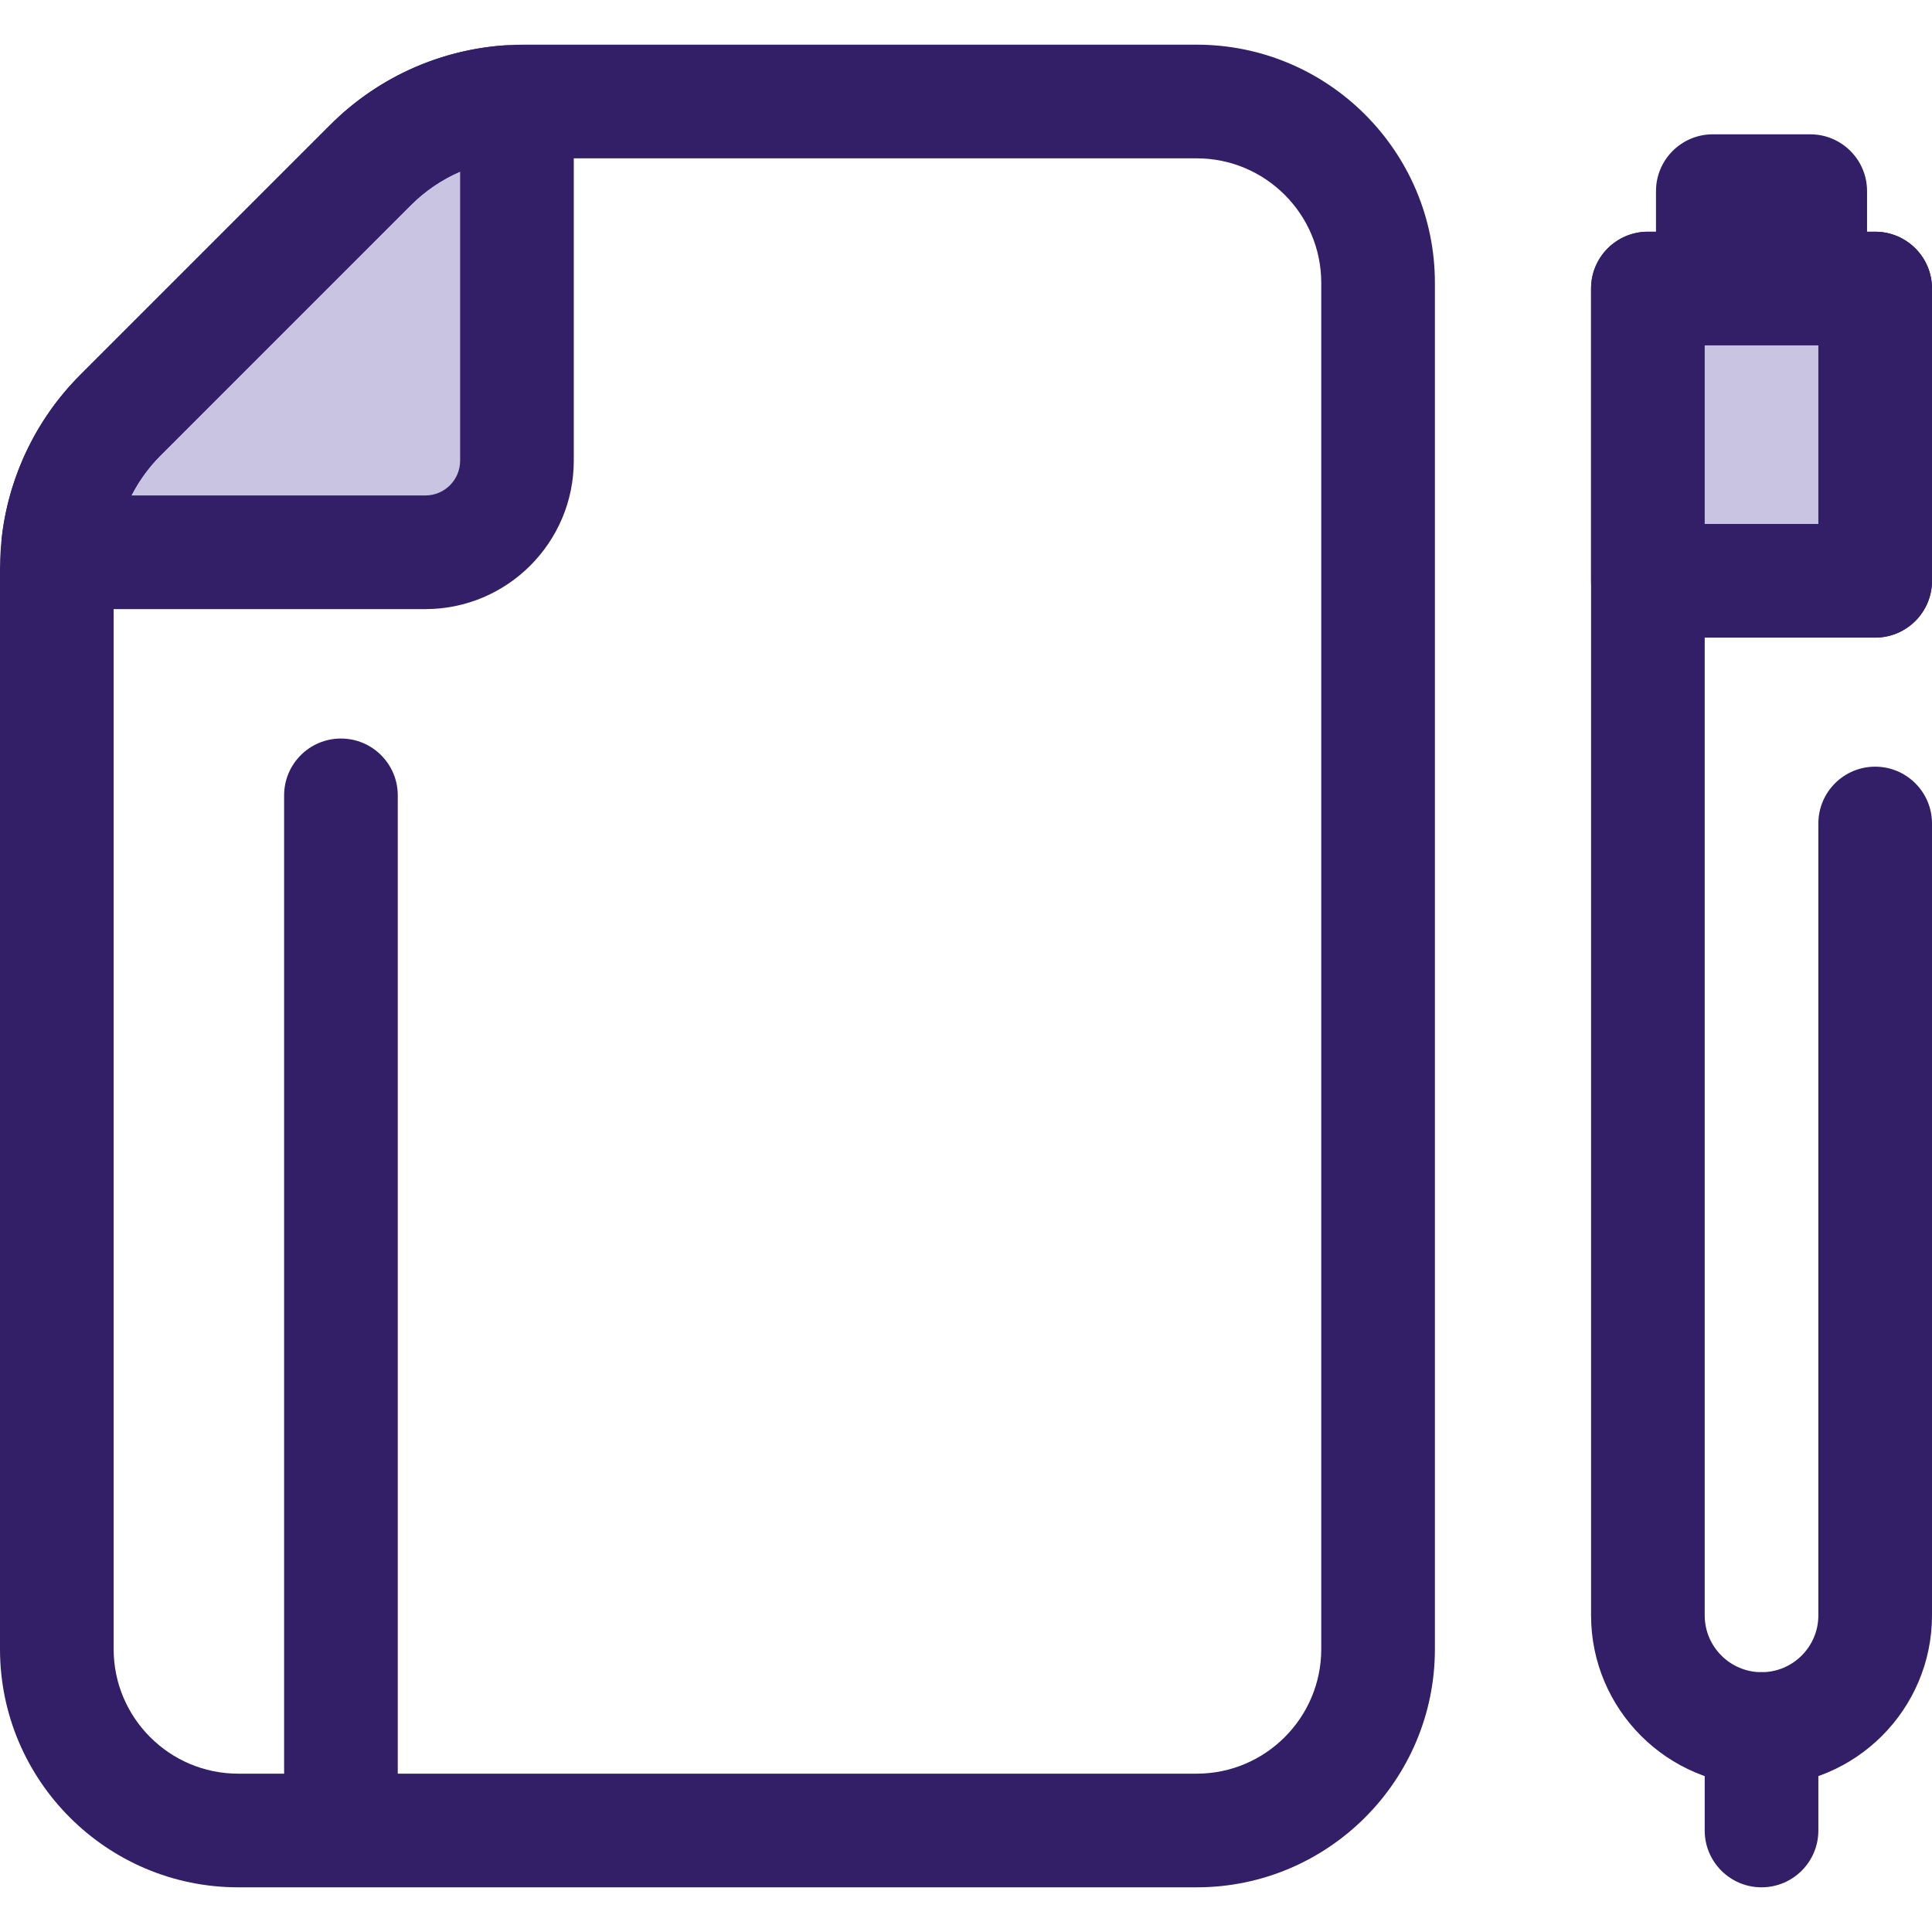
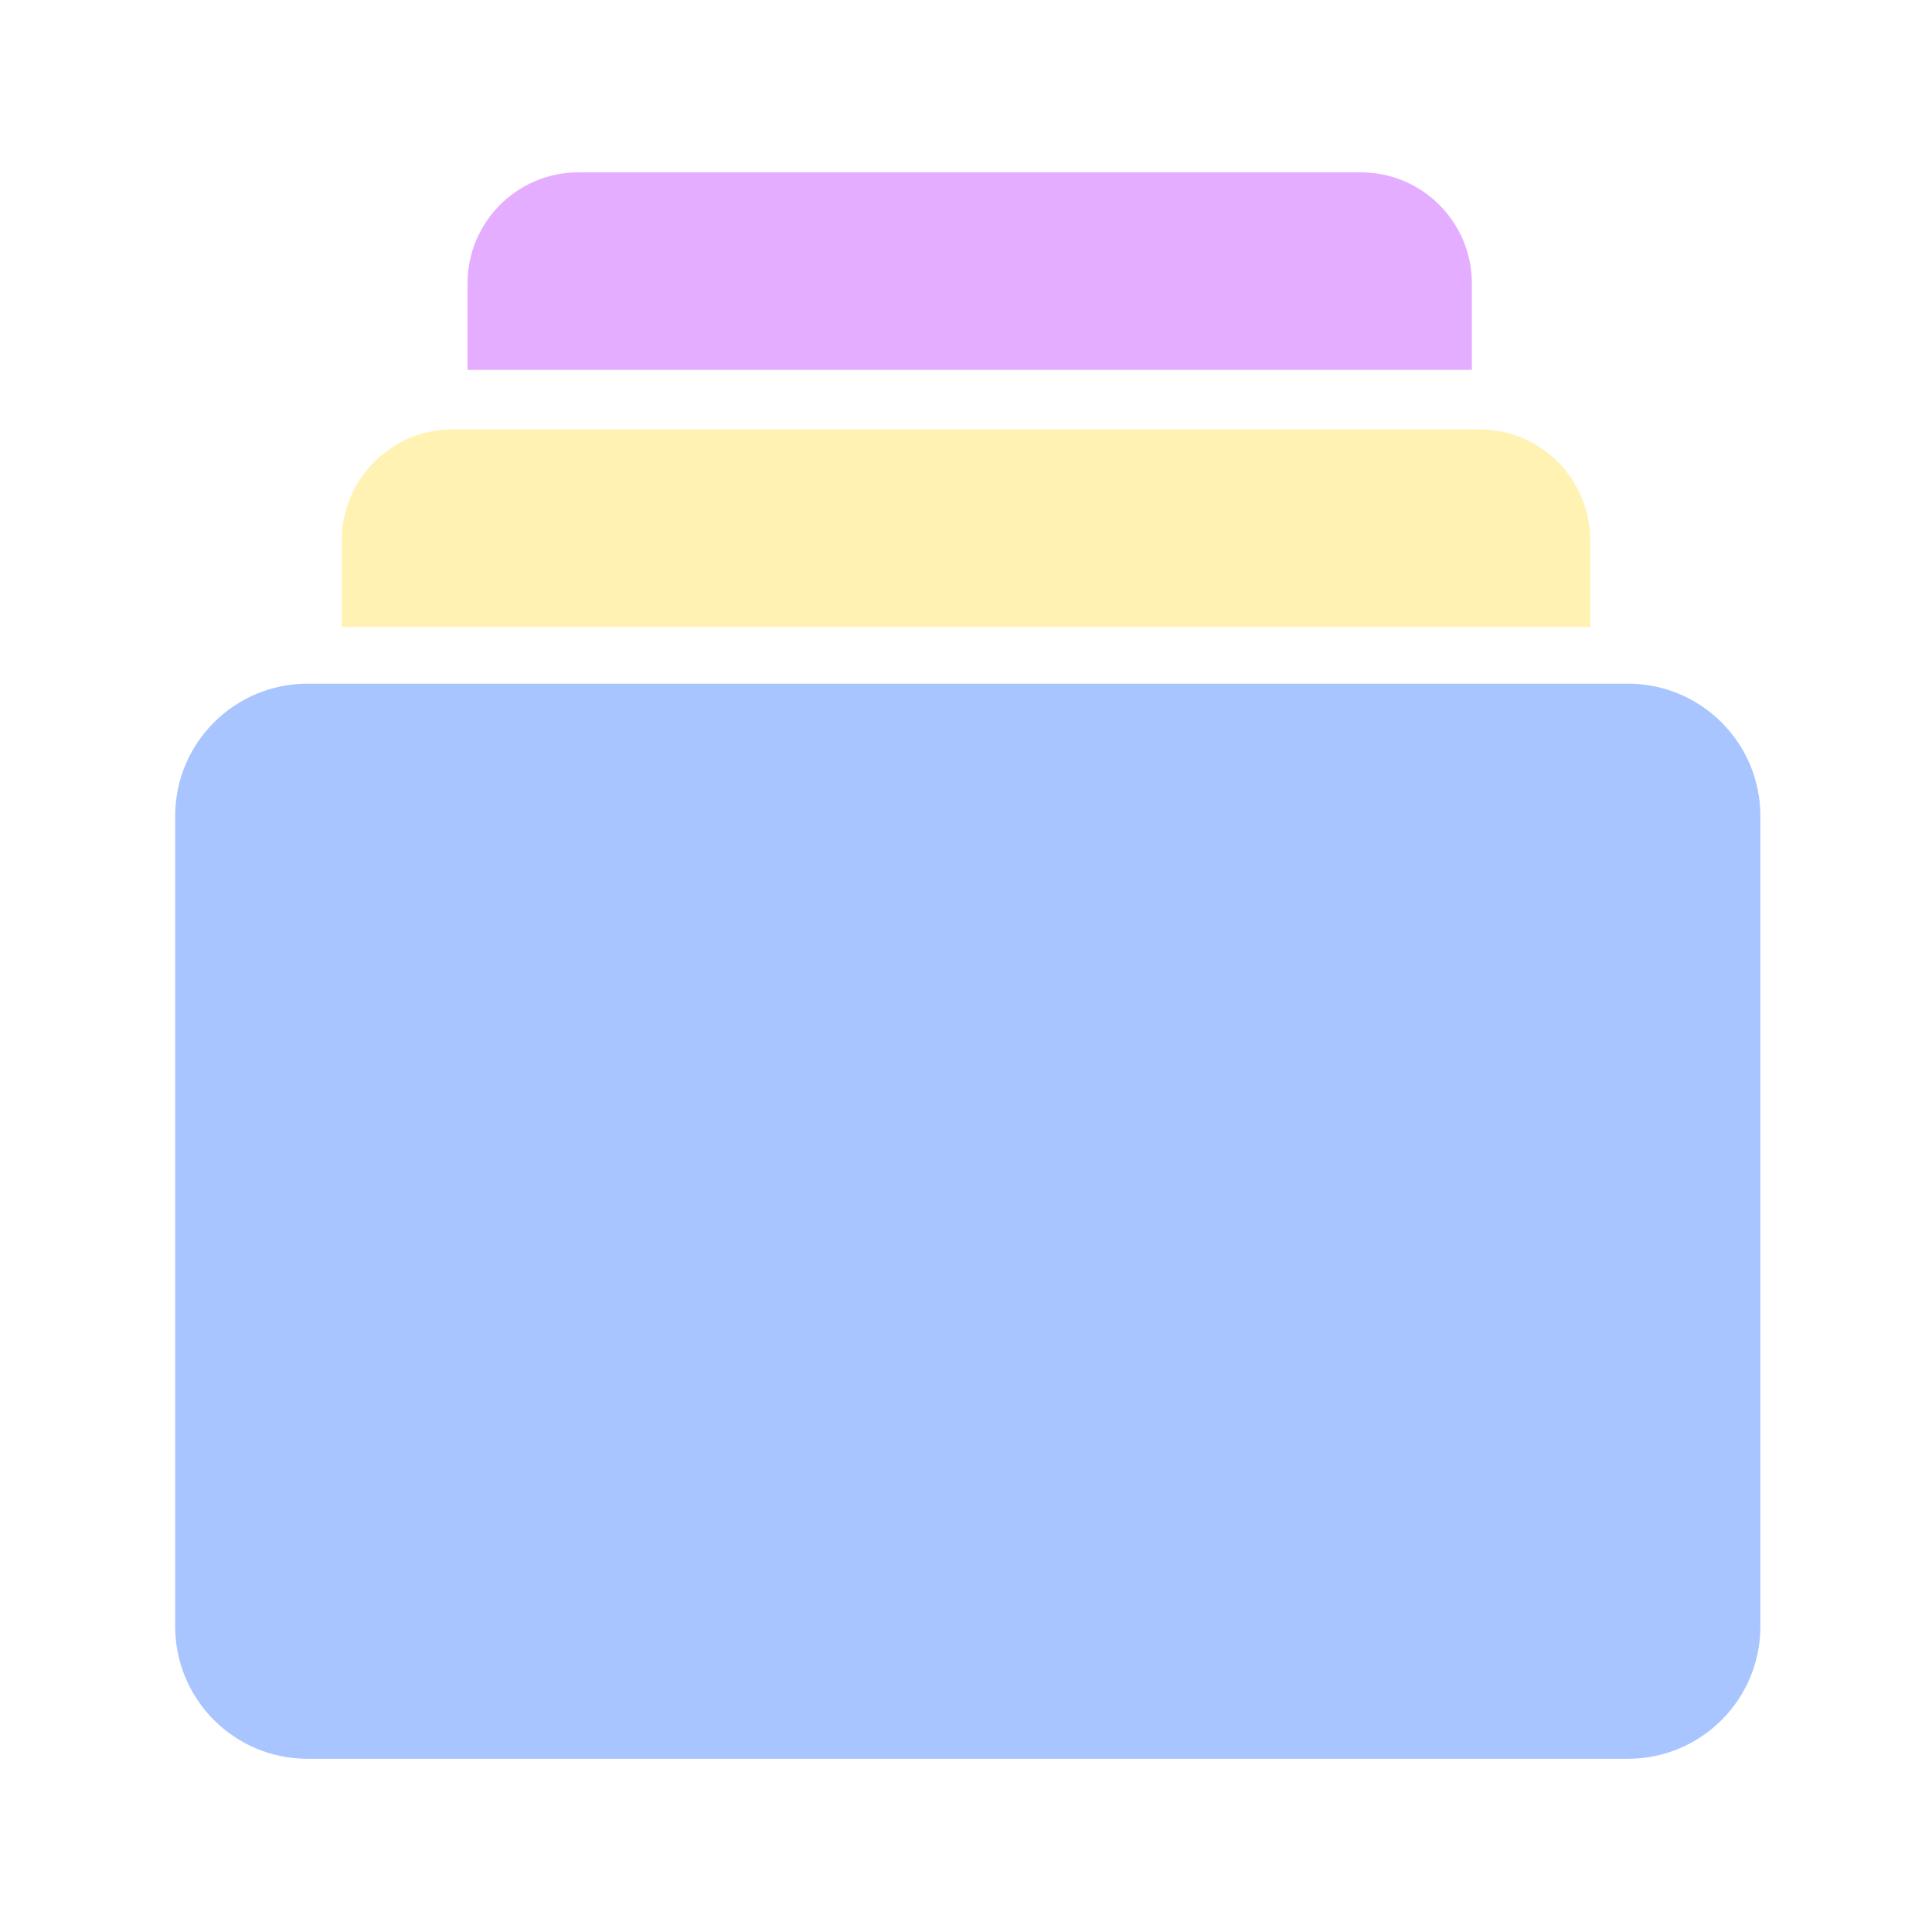
- <svg xmlns="http://www.w3.org/2000/svg" version="1.1" id="Layer_1" viewBox="0 0 512 512" xml:space="preserve">
-   <rect x="453.918" y="50.652" style="fill:#C9C4E1;" width="25.811" height="34.42" />
-   <g>
-     <path style="fill:#331E68;" d="M479.73,100.132h-25.815c-8.315,0-15.059-6.742-15.059-15.059v-34.42   c0-8.317,6.743-15.059,15.059-15.059h25.815c8.315,0,15.059,6.742,15.059,15.059v34.42   C494.789,93.39,488.047,100.132,479.73,100.132z" />
-     <path style="fill:#331E68;" d="M466.824,473.267c-24.91,0-45.176-20.266-45.176-45.176V76.467c0-8.317,6.743-15.059,15.059-15.059   h60.235c8.315,0,15.059,6.742,15.059,15.059v77.446c0,8.317-6.743,15.059-15.059,15.059s-15.059-6.742-15.059-15.059V91.526   h-30.118v336.565c0,8.303,6.755,15.059,15.059,15.059c8.303,0,15.059-6.755,15.059-15.059V218.235   c0-8.317,6.743-15.059,15.059-15.059S512,209.919,512,218.235v209.855C512,453.001,491.734,473.267,466.824,473.267z" />
-     <path style="fill:#331E68;" d="M466.824,500.159c-8.315,0-15.059-6.742-15.059-15.059V458.21c0-8.317,6.743-15.059,15.059-15.059   s15.059,6.742,15.059,15.059V485.1C481.882,493.417,475.139,500.159,466.824,500.159z" />
-   </g>
-   <rect x="436.706" y="76.467" style="fill:#C9C4E1;" width="60.235" height="77.448" />
-   <path style="fill:#331E68;" d="M496.941,168.972h-60.235c-8.315,0-15.059-6.742-15.059-15.059V76.467  c0-8.317,6.743-15.059,15.059-15.059h60.235c8.315,0,15.059,6.742,15.059,15.059v77.446C512,162.23,505.257,168.972,496.941,168.972  z M451.765,138.854h30.118V91.526h-30.118V138.854z" />
-   <path style="fill:#C9C4E1;" d="M136.998,29.612v92.484c0,13.401-10.863,24.266-24.266,24.266H18.03  c-1.533,0-2.709-1.352-2.518-2.873c1.59-12.607,7.326-24.422,16.405-33.488l66.241-66.241c9.69-9.704,22.498-15.586,36.067-16.675  C135.713,26.966,136.998,28.118,136.998,29.612z" />
-   <g>
-     <path style="fill:#331E68;" d="M112.732,161.42H18.03c-5.045,0-9.853-2.17-13.19-5.954c-3.345-3.79-4.9-8.841-4.269-13.857   c2.009-15.929,9.362-30.937,20.707-42.266L87.51,33.11c12.166-12.184,28.332-19.658,45.511-21.036   c10.354-0.833,19.037,7.368,19.037,17.538v92.484C152.058,143.779,134.417,161.42,112.732,161.42z M34.81,131.302h77.922   c5.076,0,9.207-4.131,9.207-9.207v-76.63c-4.862,2.11-9.326,5.129-13.125,8.933l-66.247,66.25   C39.433,123.778,36.819,127.386,34.81,131.302z" />
-     <path style="fill:#331E68;" d="M317.137,500.159H63.127C28.32,500.159,0,471.841,0,437.033V150.691   c0-1.738,0.069-3.563,0.205-5.426c1.307-17.36,8.79-33.658,21.073-45.922L87.51,33.111c13.083-13.103,30.493-20.644,49.012-21.233   c0.038,0,0.123-0.003,0.161-0.005c0.717-0.017,1.449-0.033,2.165-0.033h178.287c34.808,0,63.127,28.318,63.127,63.127v362.064   C380.264,471.841,351.946,500.159,317.137,500.159z M138.85,41.958c-0.477,0-0.967,0.014-1.443,0.026   c-10.761,0.342-20.938,4.751-28.592,12.416l-66.248,66.248c-7.189,7.177-11.564,16.708-12.327,26.842   c-0.08,1.102-0.122,2.19-0.122,3.2v286.341c0,18.202,14.807,33.009,33.009,33.009h254.011c18.202,0,33.009-14.807,33.009-33.009   V74.969c0-18.202-14.807-33.009-33.009-33.009H138.85V41.958z" />
-     <path style="fill:#331E68;" d="M90.353,485.721c-8.315,0-15.059-6.742-15.059-15.059V210.78c0-8.317,6.743-15.059,15.059-15.059   s15.059,6.742,15.059,15.059v259.882C105.412,478.979,98.668,485.721,90.353,485.721z" />
+ <svg xmlns="http://www.w3.org/2000/svg" width="800px" height="800px" viewBox="0 0 1024.00 1024.00" class="icon" version="1.1" fill="#000000" stroke="#000000" stroke-width="0.01" transform="rotate(0)">
+   <g id="SVGRepo_bgCarrier" stroke-width="0" />
+   <g id="SVGRepo_tracerCarrier" stroke-linecap="round" stroke-linejoin="round" stroke="#CCCCCC" stroke-width="2.048" />
+   <g id="SVGRepo_iconCarrier">
+     <path d="M862.906 932.188H162.969c-38.719 0-70.125-31.406-70.125-70.125V432.5c0-38.719 31.406-70.125 70.125-70.125h699.938c38.719 0 70.125 31.406 70.125 70.125v429.562c0 38.719-31.406 70.125-70.125 70.125z" fill="#a8c5ff" />
+     <path d="M784.062 227.562H239.938c-32.438 0-58.781 26.344-58.781 58.781v45.938h661.688v-45.938c0-32.531-26.344-58.781-58.781-58.781z" fill="#fff2b3" />
+     <path d="M721.25 91.344H306.594c-32.438 0-58.781 26.344-58.781 58.781v45.938H780.125v-45.938c-0.094-32.438-26.344-58.781-58.875-58.781z" fill="#e5adff" />
  </g>
</svg>
